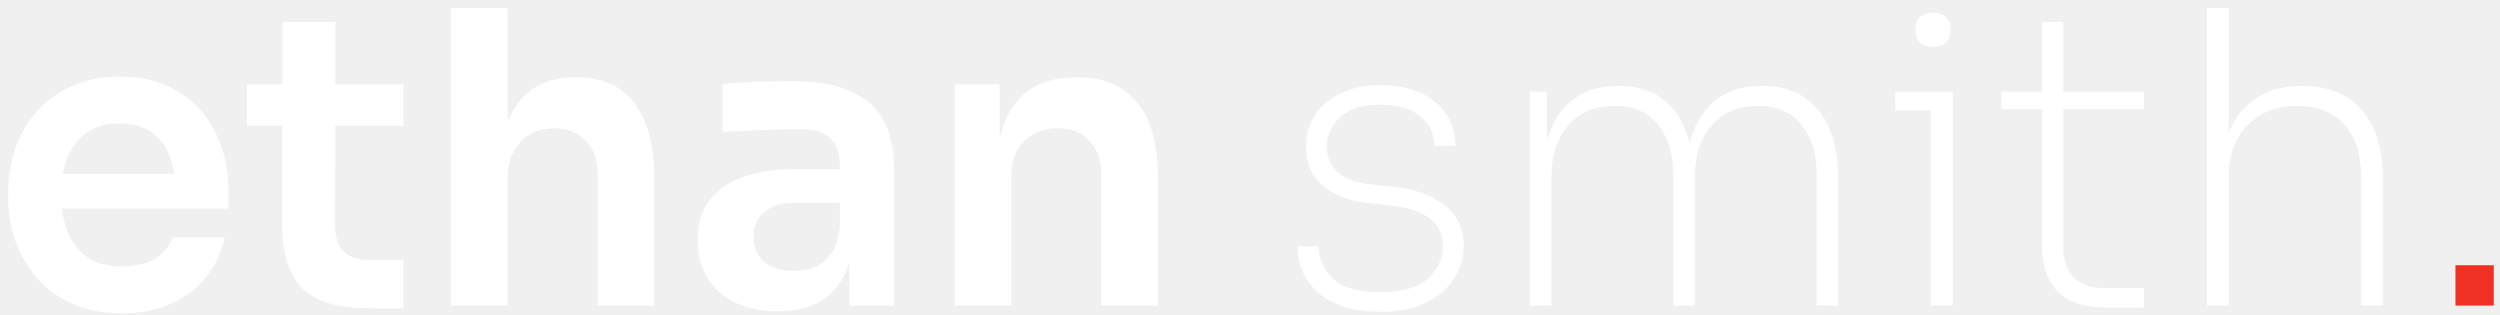
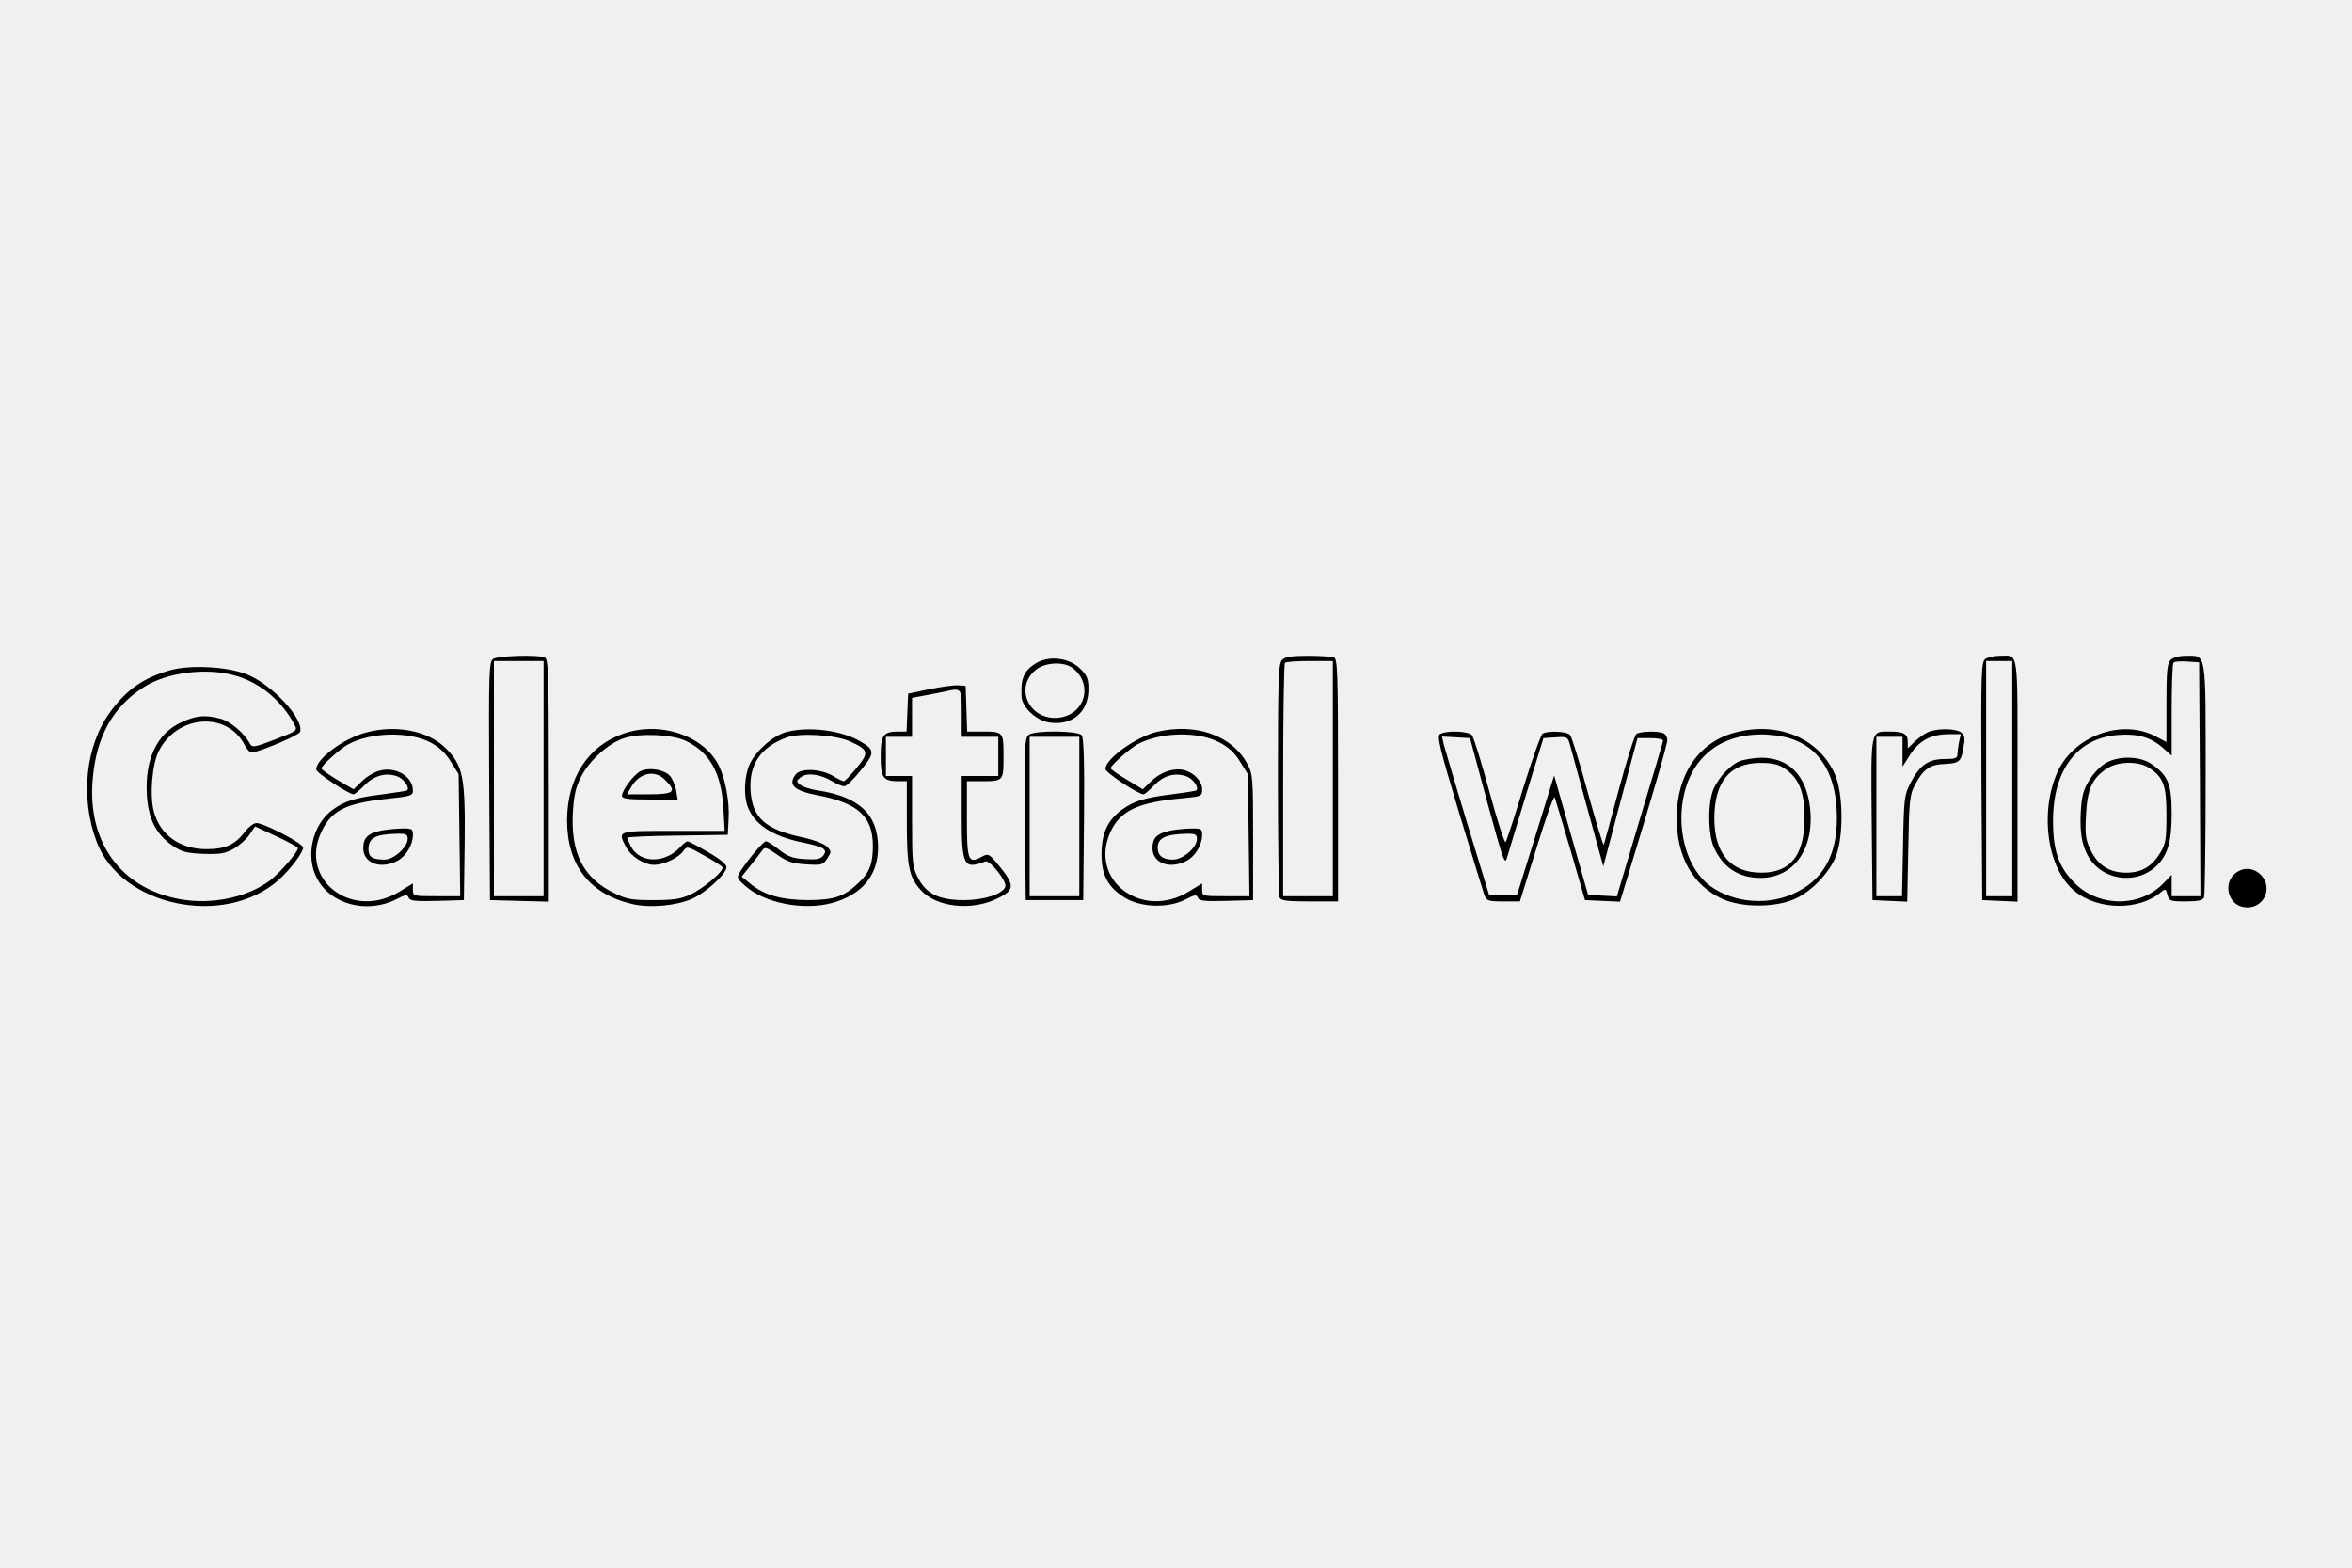
- <svg xmlns="http://www.w3.org/2000/svg" width="270" height="34" viewBox="0 0 270 34" fill="none">
-   <path d="M13.168 33.836C11.115 33.836 9.311 33.484 7.756 32.78C6.231 32.076 4.955 31.137 3.928 29.964C2.931 28.761 2.168 27.427 1.64 25.96C1.141 24.493 0.892 22.997 0.892 21.472V20.636C0.892 19.052 1.141 17.527 1.64 16.06C2.168 14.564 2.931 13.244 3.928 12.1C4.955 10.927 6.216 10.003 7.712 9.328C9.208 8.624 10.939 8.272 12.904 8.272C15.485 8.272 17.641 8.844 19.372 9.988C21.132 11.103 22.452 12.584 23.332 14.432C24.212 16.251 24.652 18.216 24.652 20.328V22.528H3.488V18.788H20.824L18.932 20.636C18.932 19.111 18.712 17.805 18.272 16.72C17.832 15.635 17.157 14.799 16.248 14.212C15.368 13.625 14.253 13.332 12.904 13.332C11.555 13.332 10.411 13.64 9.472 14.256C8.533 14.872 7.815 15.767 7.316 16.94C6.847 18.084 6.612 19.463 6.612 21.076C6.612 22.572 6.847 23.907 7.316 25.08C7.785 26.224 8.504 27.133 9.472 27.808C10.44 28.453 11.672 28.776 13.168 28.776C14.664 28.776 15.881 28.483 16.82 27.896C17.759 27.28 18.36 26.532 18.624 25.652H24.256C23.904 27.295 23.229 28.732 22.232 29.964C21.235 31.196 19.959 32.149 18.404 32.824C16.879 33.499 15.133 33.836 13.168 33.836ZM40.145 33.308C37.945 33.308 36.127 33.029 34.689 32.472C33.281 31.885 32.225 30.917 31.521 29.568C30.817 28.189 30.465 26.341 30.465 24.024L30.509 2.376H36.229L36.185 24.42C36.185 25.593 36.493 26.503 37.109 27.148C37.755 27.764 38.664 28.072 39.837 28.072H43.577V33.308H40.145ZM26.681 13.596V9.108H43.577V13.596H26.681ZM48.71 33V0.88H54.826V19.624H53.77C53.77 17.219 54.078 15.18 54.694 13.508C55.31 11.836 56.22 10.56 57.422 9.68C58.654 8.8 60.209 8.36 62.086 8.36H62.35C65.078 8.36 67.146 9.299 68.554 11.176C69.962 13.053 70.666 15.781 70.666 19.36V33H64.55V18.788C64.55 17.263 64.11 16.06 63.23 15.18C62.38 14.3 61.25 13.86 59.842 13.86C58.346 13.86 57.129 14.359 56.19 15.356C55.281 16.324 54.826 17.6 54.826 19.184V33H48.71ZM91.718 33V25.916H90.706V18.04C90.706 16.661 90.368 15.635 89.694 14.96C89.019 14.285 87.978 13.948 86.57 13.948C85.836 13.948 84.956 13.963 83.93 13.992C82.903 14.021 81.862 14.065 80.806 14.124C79.779 14.153 78.855 14.197 78.034 14.256V9.064C78.708 9.005 79.471 8.947 80.322 8.888C81.172 8.829 82.038 8.8 82.918 8.8C83.827 8.771 84.678 8.756 85.47 8.756C87.934 8.756 89.972 9.079 91.586 9.724C93.228 10.369 94.46 11.381 95.282 12.76C96.132 14.139 96.558 15.943 96.558 18.172V33H91.718ZM84.018 33.616C82.287 33.616 80.762 33.308 79.442 32.692C78.151 32.076 77.139 31.196 76.406 30.052C75.702 28.908 75.35 27.529 75.35 25.916C75.35 24.156 75.775 22.719 76.626 21.604C77.506 20.489 78.723 19.653 80.278 19.096C81.862 18.539 83.71 18.26 85.822 18.26H91.366V21.912H85.734C84.326 21.912 83.24 22.264 82.478 22.968C81.744 23.643 81.378 24.523 81.378 25.608C81.378 26.693 81.744 27.573 82.478 28.248C83.24 28.923 84.326 29.26 85.734 29.26C86.584 29.26 87.362 29.113 88.066 28.82C88.799 28.497 89.4 27.969 89.87 27.236C90.368 26.473 90.647 25.447 90.706 24.156L92.202 25.872C92.055 27.544 91.644 28.952 90.97 30.096C90.324 31.24 89.415 32.12 88.242 32.736C87.098 33.323 85.69 33.616 84.018 33.616ZM103.109 33V9.108H107.949V19.36H107.509C107.509 16.925 107.831 14.901 108.477 13.288C109.122 11.645 110.075 10.413 111.337 9.592C112.627 8.771 114.226 8.36 116.133 8.36H116.397C119.242 8.36 121.398 9.284 122.865 11.132C124.331 12.951 125.065 15.679 125.065 19.316V33H118.949V18.788C118.949 17.321 118.523 16.133 117.673 15.224C116.851 14.315 115.707 13.86 114.241 13.86C112.745 13.86 111.527 14.329 110.589 15.268C109.679 16.177 109.225 17.409 109.225 18.964V33H103.109ZM149.1 33.66C146.225 33.66 144.011 33 142.456 31.68C140.931 30.36 140.153 28.673 140.124 26.62H142.412C142.412 27.94 142.925 29.099 143.952 30.096C145.008 31.064 146.724 31.548 149.1 31.548C151.417 31.548 153.119 31.064 154.204 30.096C155.289 29.099 155.832 27.925 155.832 26.576C155.832 25.256 155.333 24.244 154.336 23.54C153.368 22.836 152.048 22.396 150.376 22.22L147.648 21.912C145.624 21.677 144.011 21.047 142.808 20.02C141.635 18.993 141.048 17.6 141.048 15.84C141.048 14.579 141.371 13.449 142.016 12.452C142.661 11.455 143.585 10.663 144.788 10.076C146.02 9.489 147.457 9.196 149.1 9.196C151.505 9.196 153.441 9.783 154.908 10.956C156.404 12.129 157.167 13.728 157.196 15.752H154.908C154.937 14.491 154.439 13.435 153.412 12.584C152.415 11.733 150.977 11.308 149.1 11.308C147.135 11.308 145.668 11.763 144.7 12.672C143.761 13.581 143.292 14.652 143.292 15.884C143.292 16.911 143.659 17.791 144.392 18.524C145.155 19.257 146.299 19.712 147.824 19.888L150.552 20.196C152.723 20.401 154.512 21.032 155.92 22.088C157.357 23.144 158.076 24.655 158.076 26.62C158.076 27.94 157.709 29.128 156.976 30.184C156.272 31.24 155.26 32.091 153.94 32.736C152.62 33.352 151.007 33.66 149.1 33.66ZM165.223 33V9.9H167.071V19.36H166.543C166.543 17.365 166.837 15.62 167.423 14.124C168.039 12.599 168.949 11.411 170.151 10.56C171.354 9.709 172.879 9.284 174.727 9.284H174.859C176.678 9.284 178.189 9.709 179.391 10.56C180.594 11.381 181.474 12.555 182.031 14.08C182.618 15.576 182.911 17.336 182.911 19.36H182.031C182.031 17.365 182.325 15.62 182.911 14.124C183.527 12.599 184.437 11.411 185.639 10.56C186.871 9.709 188.411 9.284 190.259 9.284H190.391C192.21 9.284 193.721 9.709 194.923 10.56C196.155 11.381 197.065 12.555 197.651 14.08C198.238 15.576 198.531 17.336 198.531 19.36V33H196.199V18.832C196.199 16.632 195.657 14.857 194.571 13.508C193.515 12.129 191.946 11.44 189.863 11.44C187.751 11.44 186.079 12.144 184.847 13.552C183.645 14.96 183.043 16.793 183.043 19.052V33H180.711V18.832C180.711 16.632 180.169 14.857 179.083 13.508C178.027 12.129 176.458 11.44 174.375 11.44C172.263 11.44 170.591 12.144 169.359 13.552C168.157 14.96 167.555 16.793 167.555 19.052V33H165.223ZM208.522 33V9.9H210.898V33H208.522ZM204.694 11.924V9.9H210.898V11.924H204.694ZM208.742 5.06C208.126 5.06 207.656 4.899 207.334 4.576C207.011 4.224 206.85 3.784 206.85 3.256C206.85 2.699 207.011 2.244 207.334 1.892C207.656 1.54 208.14 1.364 208.786 1.364C209.402 1.364 209.871 1.54 210.194 1.892C210.516 2.244 210.678 2.699 210.678 3.256C210.678 3.784 210.516 4.224 210.194 4.576C209.9 4.899 209.416 5.06 208.742 5.06ZM227.709 33.22C226.271 33.22 225.01 33.015 223.925 32.604C222.839 32.164 222.003 31.431 221.417 30.404C220.83 29.377 220.537 27.999 220.537 26.268V2.376H222.825V26.664C222.825 28.072 223.206 29.172 223.969 29.964C224.761 30.727 225.846 31.108 227.225 31.108H231.537V33.22H227.709ZM216.137 11.792V9.9H231.537V11.792H216.137ZM238.356 33V0.88H240.688V18.04L239.852 19.536C239.852 17.512 240.16 15.737 240.776 14.212C241.422 12.657 242.39 11.455 243.68 10.604C244.971 9.724 246.599 9.284 248.564 9.284H248.652C251.527 9.284 253.698 10.193 255.164 12.012C256.631 13.801 257.364 16.251 257.364 19.36V33H254.988V18.832C254.988 16.603 254.387 14.813 253.184 13.464C251.982 12.115 250.28 11.44 248.08 11.44C245.822 11.44 244.018 12.159 242.668 13.596C241.348 15.004 240.688 16.852 240.688 19.14V33H238.356Z" fill="white" />
-   <path d="M265.19 33V28.644H269.326V33H265.19Z" fill="#F13024" />
+ <svg xmlns="http://www.w3.org/2000/svg" version="1.0" width="900pt" height="600pt" viewBox="0 0 900 600" preserveAspectRatio="xMidYMid meet">
+   <g transform="translate(0,600) scale(0.1,-0.1)" fill="#000000" stroke="none">
+     <path d="M1887 3478 c-16 -12 -17 -49 -15 -468 l3 -455 113 -3 112 -3 0 465 c0 414 -2 465 -16 470 -29 11 -180 6 -197 -6z m193 -458 l0 -450 -95 0 -95 0 0 450 0 450 95 0 95 0 0 -450z" />
+     <path d="M4906 3474 c-14 -14 -16 -69 -16 -454 0 -241 3 -445 6 -454 5 -13 25 -16 115 -16 l109 0 0 464 c0 414 -2 465 -16 470 -9 3 -53 6 -99 6 -63 0 -88 -4 -99 -16z m194 -454 l0 -450 -95 0 -95 0 0 443 c0 244 3 447 7 450 3 4 46 7 95 7 l88 0 0 -450z" />
+     <path d="M7597 3478 c-16 -12 -17 -49 -15 -468 l3 -455 68 -3 67 -3 0 464 c0 517 6 477 -69 477 -20 0 -45 -6 -54 -12z m103 -458 l0 -450 -50 0 -50 0 0 450 0 450 50 0 50 0 0 -450z" />
+     <path d="M8306 3474 c-13 -13 -16 -42 -16 -165 l0 -149 -42 22 c-131 69 -316 0 -377 -141 -67 -157 -36 -366 67 -451 90 -75 250 -76 333 -3 15 12 17 11 23 -12 6 -23 10 -25 70 -25 49 0 65 4 70 16 3 9 6 213 6 454 0 494 4 470 -75 470 -26 0 -50 -6 -59 -16z m112 -456 l2 -448 -55 0 -55 0 0 41 0 41 -28 -29 c-89 -96 -249 -97 -343 -3 -62 62 -84 126 -83 245 2 191 94 310 248 322 75 6 125 -8 172 -49 l34 -30 0 174 c0 96 3 178 7 182 4 4 28 6 53 4 l45 -3 3 -447z" />
+     <path d="M8060 3081 c-19 -10 -48 -39 -64 -65 -24 -38 -30 -61 -34 -124 -5 -91 9 -149 45 -193 61 -72 173 -79 242 -16 45 42 61 93 61 203 0 114 -14 147 -79 191 -43 29 -121 31 -171 4z m164 -20 c55 -37 66 -66 66 -181 0 -92 -3 -110 -23 -143 -33 -54 -72 -77 -131 -77 -64 0 -108 28 -136 86 -19 39 -22 58 -18 133 5 99 23 142 78 178 43 30 122 31 164 4z" />
+     <path d="M3963 3461 c-45 -28 -58 -58 -54 -128 2 -40 57 -91 105 -98 88 -14 151 39 151 127 0 40 -5 53 -32 79 -42 42 -120 51 -170 20z m143 -19 c79 -63 45 -178 -56 -189 -110 -11 -170 113 -88 182 36 31 111 34 144 7z" />
+     <path d="M652 3435 c-102 -29 -165 -72 -229 -158 -96 -131 -117 -329 -53 -499 92 -246 486 -330 695 -147 44 39 95 106 95 125 0 16 -150 94 -179 94 -10 0 -31 -16 -45 -35 -37 -48 -74 -65 -146 -65 -101 0 -177 54 -201 143 -17 62 -7 183 19 233 71 139 261 152 328 23 8 -16 20 -29 26 -29 27 0 180 65 186 78 18 48 -110 186 -206 222 -74 29 -215 36 -290 15z m249 -21 c95 -27 179 -97 227 -190 11 -20 6 -23 -75 -54 -83 -32 -88 -32 -98 -14 -22 40 -73 82 -110 93 -60 16 -95 13 -152 -14 -92 -42 -139 -141 -131 -276 5 -92 34 -150 96 -194 38 -26 54 -30 120 -33 65 -2 83 1 117 20 22 13 49 37 60 54 l21 31 82 -38 c45 -21 82 -41 82 -45 0 -15 -66 -92 -106 -123 -87 -66 -225 -95 -348 -72 -225 42 -353 220 -331 461 14 161 77 275 195 350 89 57 241 76 351 44z" />
+     <path d="M3555 3362 l-80 -17 -3 -72 -3 -73 -30 0 c-60 0 -69 -13 -69 -95 0 -82 9 -95 69 -95 l31 0 0 -152 c0 -173 8 -214 52 -263 59 -67 194 -83 294 -34 69 33 69 51 0 134 -32 38 -35 39 -59 26 -52 -28 -57 -16 -57 144 l0 145 54 0 c86 0 86 0 86 95 0 95 0 95 -85 95 l-54 0 -3 88 -3 87 -30 2 c-16 1 -66 -6 -110 -15z m125 -92 l0 -90 70 0 70 0 0 -75 0 -75 -70 0 -70 0 0 -153 c0 -191 8 -206 90 -174 18 7 84 -77 77 -97 -11 -28 -81 -51 -157 -51 -96 0 -145 23 -177 85 -21 40 -23 55 -23 217 l0 173 -50 0 -50 0 0 75 0 75 50 0 50 0 0 74 0 75 53 10 c28 5 61 12 72 14 65 15 65 15 65 -83z" />
+     <path d="M1399 3196 c-85 -23 -189 -100 -189 -141 0 -13 125 -95 143 -95 4 0 23 15 41 34 38 38 82 50 125 35 26 -9 50 -43 39 -54 -2 -2 -41 -8 -86 -14 -113 -14 -152 -26 -199 -60 -77 -56 -105 -176 -61 -261 52 -102 193 -139 306 -81 35 18 41 18 46 5 5 -12 24 -14 108 -12 l103 3 3 214 c3 257 -6 301 -72 367 -67 67 -191 92 -307 60z m247 -37 c34 -18 58 -40 79 -74 l30 -48 3 -234 3 -233 -90 0 c-90 0 -91 0 -91 25 l0 24 -49 -30 c-181 -113 -387 41 -302 226 38 82 92 110 246 127 97 10 105 13 105 32 0 55 -67 94 -129 76 -19 -5 -49 -23 -66 -40 l-32 -31 -62 36 c-33 20 -61 40 -61 44 0 11 72 76 102 92 87 47 232 50 314 8z" />
+     <path d="M1453 2820 c-47 -11 -63 -28 -63 -66 0 -58 66 -82 130 -49 33 17 60 61 60 100 0 23 -3 25 -47 24 -27 -1 -63 -5 -80 -9z m107 -31 c0 -31 -53 -79 -88 -79 -47 0 -62 10 -62 40 0 43 26 57 108 59 36 1 42 -2 42 -20z" />
+     <path d="M2385 3192 c-135 -47 -215 -170 -215 -332 0 -171 86 -282 249 -320 68 -16 167 -7 229 20 54 24 132 96 132 121 0 11 -27 33 -71 58 -39 23 -74 41 -78 41 -4 0 -16 -9 -27 -21 -59 -65 -156 -64 -190 2 -8 16 -14 30 -14 33 0 3 87 7 193 8 l192 3 3 60 c4 68 -12 153 -38 206 -59 115 -224 170 -365 121z m238 -27 c93 -44 137 -123 145 -257 l5 -88 -197 0 c-216 0 -213 1 -181 -61 19 -37 70 -69 108 -69 37 0 94 27 112 53 13 19 15 19 79 -17 36 -20 68 -40 70 -45 9 -13 -71 -81 -123 -105 -37 -17 -65 -21 -141 -21 -84 0 -102 3 -152 28 -116 57 -164 152 -156 307 4 65 11 97 31 136 32 64 106 130 166 149 61 20 183 14 234 -10z" />
+     <path d="M2450 3048 c-26 -14 -70 -73 -70 -94 0 -11 24 -14 106 -14 l107 0 -6 37 c-4 20 -15 45 -25 55 -24 24 -81 32 -112 16z m95 -33 c46 -45 35 -55 -61 -55 l-85 0 17 29 c32 54 90 66 129 26z" />
+     <path d="M3008 3198 c-49 -13 -116 -72 -139 -122 -21 -46 -24 -120 -8 -163 25 -68 94 -113 208 -137 84 -17 101 -27 80 -52 -10 -12 -26 -15 -71 -12 -46 3 -65 11 -97 36 -22 18 -44 32 -50 32 -10 0 -65 -65 -96 -112 -17 -27 -17 -28 16 -58 73 -66 222 -96 333 -66 114 31 176 106 176 212 0 127 -72 195 -232 219 -26 4 -55 13 -65 21 -17 13 -17 15 2 30 24 18 75 11 121 -17 17 -10 38 -19 45 -18 8 0 36 27 63 61 55 67 54 78 -3 111 -71 42 -198 58 -283 35z m243 -35 c73 -33 76 -42 27 -102 -23 -28 -45 -51 -49 -51 -4 0 -24 9 -43 21 -47 27 -124 30 -142 4 -30 -40 -5 -62 90 -80 150 -29 206 -81 206 -192 0 -70 -13 -104 -57 -144 -54 -51 -91 -63 -188 -64 -102 0 -172 19 -224 63 l-33 27 32 40 c18 22 38 48 45 58 12 17 15 16 59 -14 38 -27 58 -34 110 -37 60 -4 65 -3 82 23 16 25 16 27 -2 45 -11 11 -51 26 -92 35 -143 30 -194 75 -200 180 -6 99 38 165 137 202 50 19 185 11 242 -14z" />
+     <path d="M4427 3199 c-79 -19 -197 -103 -197 -142 0 -14 125 -97 146 -97 4 0 22 15 40 34 37 38 79 50 123 35 26 -9 50 -43 39 -54 -2 -2 -41 -8 -86 -14 -113 -14 -152 -26 -199 -60 -55 -40 -78 -91 -78 -171 0 -81 26 -128 93 -168 62 -36 165 -38 229 -4 35 18 42 19 47 6 5 -12 24 -14 108 -12 l103 3 0 240 c0 228 -1 242 -22 281 -58 109 -197 158 -346 123z m238 -40 c35 -18 59 -39 80 -74 l30 -48 3 -234 3 -233 -90 0 c-90 0 -91 0 -91 25 l0 24 -49 -30 c-179 -112 -384 40 -303 224 37 84 106 117 280 132 70 7 72 8 72 34 0 31 -32 65 -71 74 -38 9 -88 -8 -124 -43 l-32 -31 -61 37 c-34 20 -62 40 -62 44 0 10 73 75 102 91 87 47 231 51 313 8z" />
+     <path d="M4473 2820 c-47 -11 -63 -28 -63 -66 0 -58 66 -82 130 -49 33 17 60 61 60 100 0 23 -3 25 -47 24 -27 -1 -63 -5 -80 -9z m107 -31 c0 -33 -53 -79 -92 -79 -39 0 -58 15 -58 46 0 36 29 51 108 53 36 1 42 -2 42 -20z" />
+     <path d="M6638 3196 c-138 -37 -222 -160 -222 -326 -1 -148 62 -260 176 -311 74 -33 200 -33 275 0 65 29 133 100 159 166 29 77 27 242 -5 312 -62 139 -218 203 -383 159z m208 -21 c112 -33 175 -129 182 -275 8 -156 -42 -258 -150 -313 -106 -55 -242 -45 -335 23 -83 61 -126 200 -103 330 28 156 136 247 296 249 33 1 83 -6 110 -14z" />
+     <path d="M6655 3086 c-41 -18 -92 -77 -104 -123 -17 -61 -13 -163 8 -208 35 -76 95 -115 177 -115 129 0 208 112 190 270 -15 123 -81 190 -187 190 -30 -1 -68 -7 -84 -14z m175 -28 c54 -37 75 -89 75 -188 0 -143 -53 -210 -165 -210 -117 0 -180 73 -180 208 0 140 60 212 176 212 47 0 69 -5 94 -22z" />
+     <path d="M7380 3199 c-14 -6 -37 -22 -52 -36 l-28 -27 0 26 c0 29 -16 38 -69 38 -74 0 -72 12 -69 -335 l3 -310 66 -3 67 -3 4 203 c3 183 6 207 25 243 32 61 57 79 115 81 57 3 63 9 72 68 6 32 3 43 -10 53 -21 15 -88 16 -124 2z m116 -40 c-3 -17 -6 -39 -6 -48 0 -13 -10 -16 -49 -16 -62 0 -96 -24 -130 -91 -24 -46 -26 -60 -29 -241 l-4 -193 -49 0 -49 0 0 305 0 305 50 0 50 0 0 -57 0 -57 29 45 c34 54 79 78 145 79 l49 0 -7 -31z" />
+     <path d="M3937 3188 c-16 -12 -17 -40 -15 -323 l3 -310 110 0 110 0 3 309 c2 219 -1 313 -9 322 -15 18 -178 19 -202 2z m193 -313 l0 -305 -95 0 -95 0 0 305 0 305 95 0 95 0 0 -305z" />
+     <path d="M5510 3190 c-12 -7 -1 -54 73 -300 49 -160 92 -302 97 -316 9 -22 15 -24 73 -24 l63 0 64 206 c35 114 66 200 69 193 3 -8 30 -99 61 -204 l55 -190 67 -3 67 -3 30 98 c101 330 151 504 151 521 0 11 -7 23 -16 26 -23 9 -87 7 -102 -3 -7 -4 -37 -99 -67 -211 -30 -112 -56 -208 -58 -213 -2 -6 -29 84 -61 199 -31 115 -62 214 -68 221 -11 14 -86 17 -105 5 -7 -4 -40 -98 -74 -207 -33 -110 -64 -203 -68 -208 -4 -4 -32 83 -62 194 -30 111 -60 208 -67 216 -15 15 -99 18 -122 3z m181 -260 c66 -241 67 -244 78 -205 6 22 40 132 74 245 l63 205 46 3 c45 3 47 2 56 -30 5 -18 35 -130 68 -249 l59 -215 65 245 66 246 49 0 c28 0 49 -4 49 -10 -1 -5 -41 -142 -90 -303 l-87 -293 -55 3 -55 3 -65 228 -65 229 -71 -229 -71 -228 -54 0 -53 0 -84 275 c-46 151 -86 288 -90 303 l-6 28 54 -3 53 -3 66 -245z" />
+     <path d="M8575 2670 c-77 -30 -57 -143 25 -143 41 0 73 32 73 73 0 50 -53 88 -98 70z" />
+   </g>
</svg>
